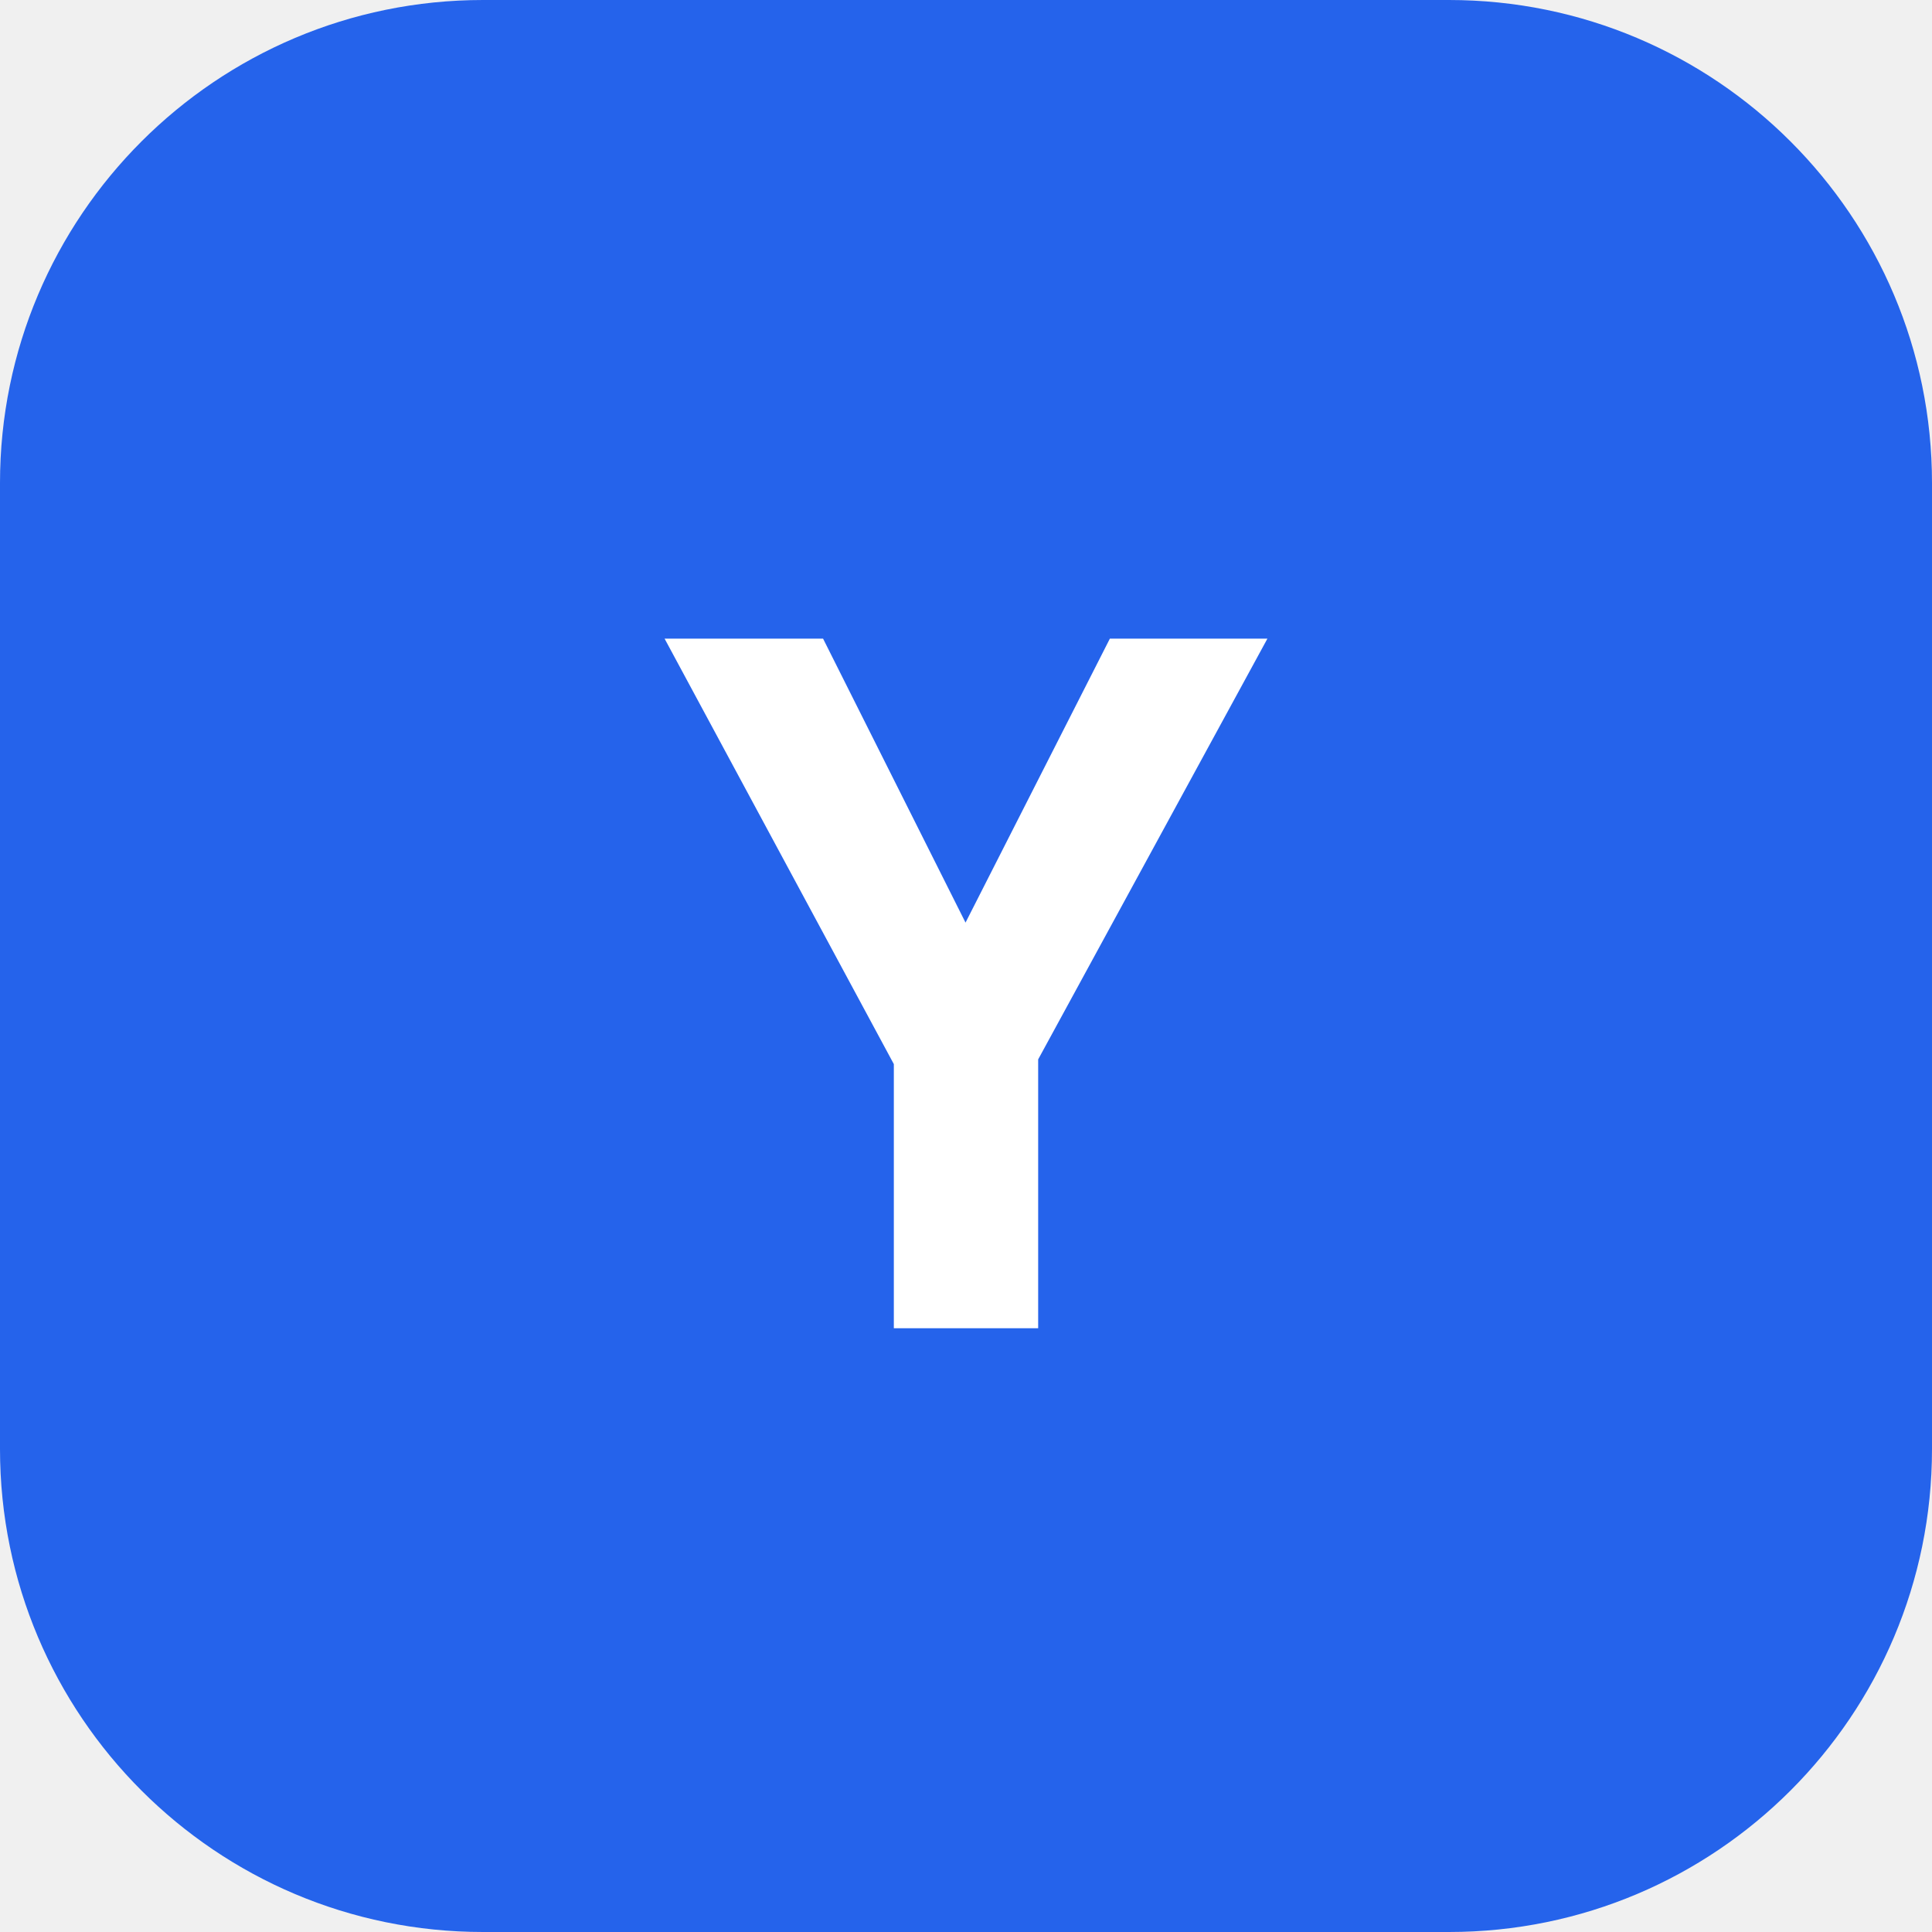
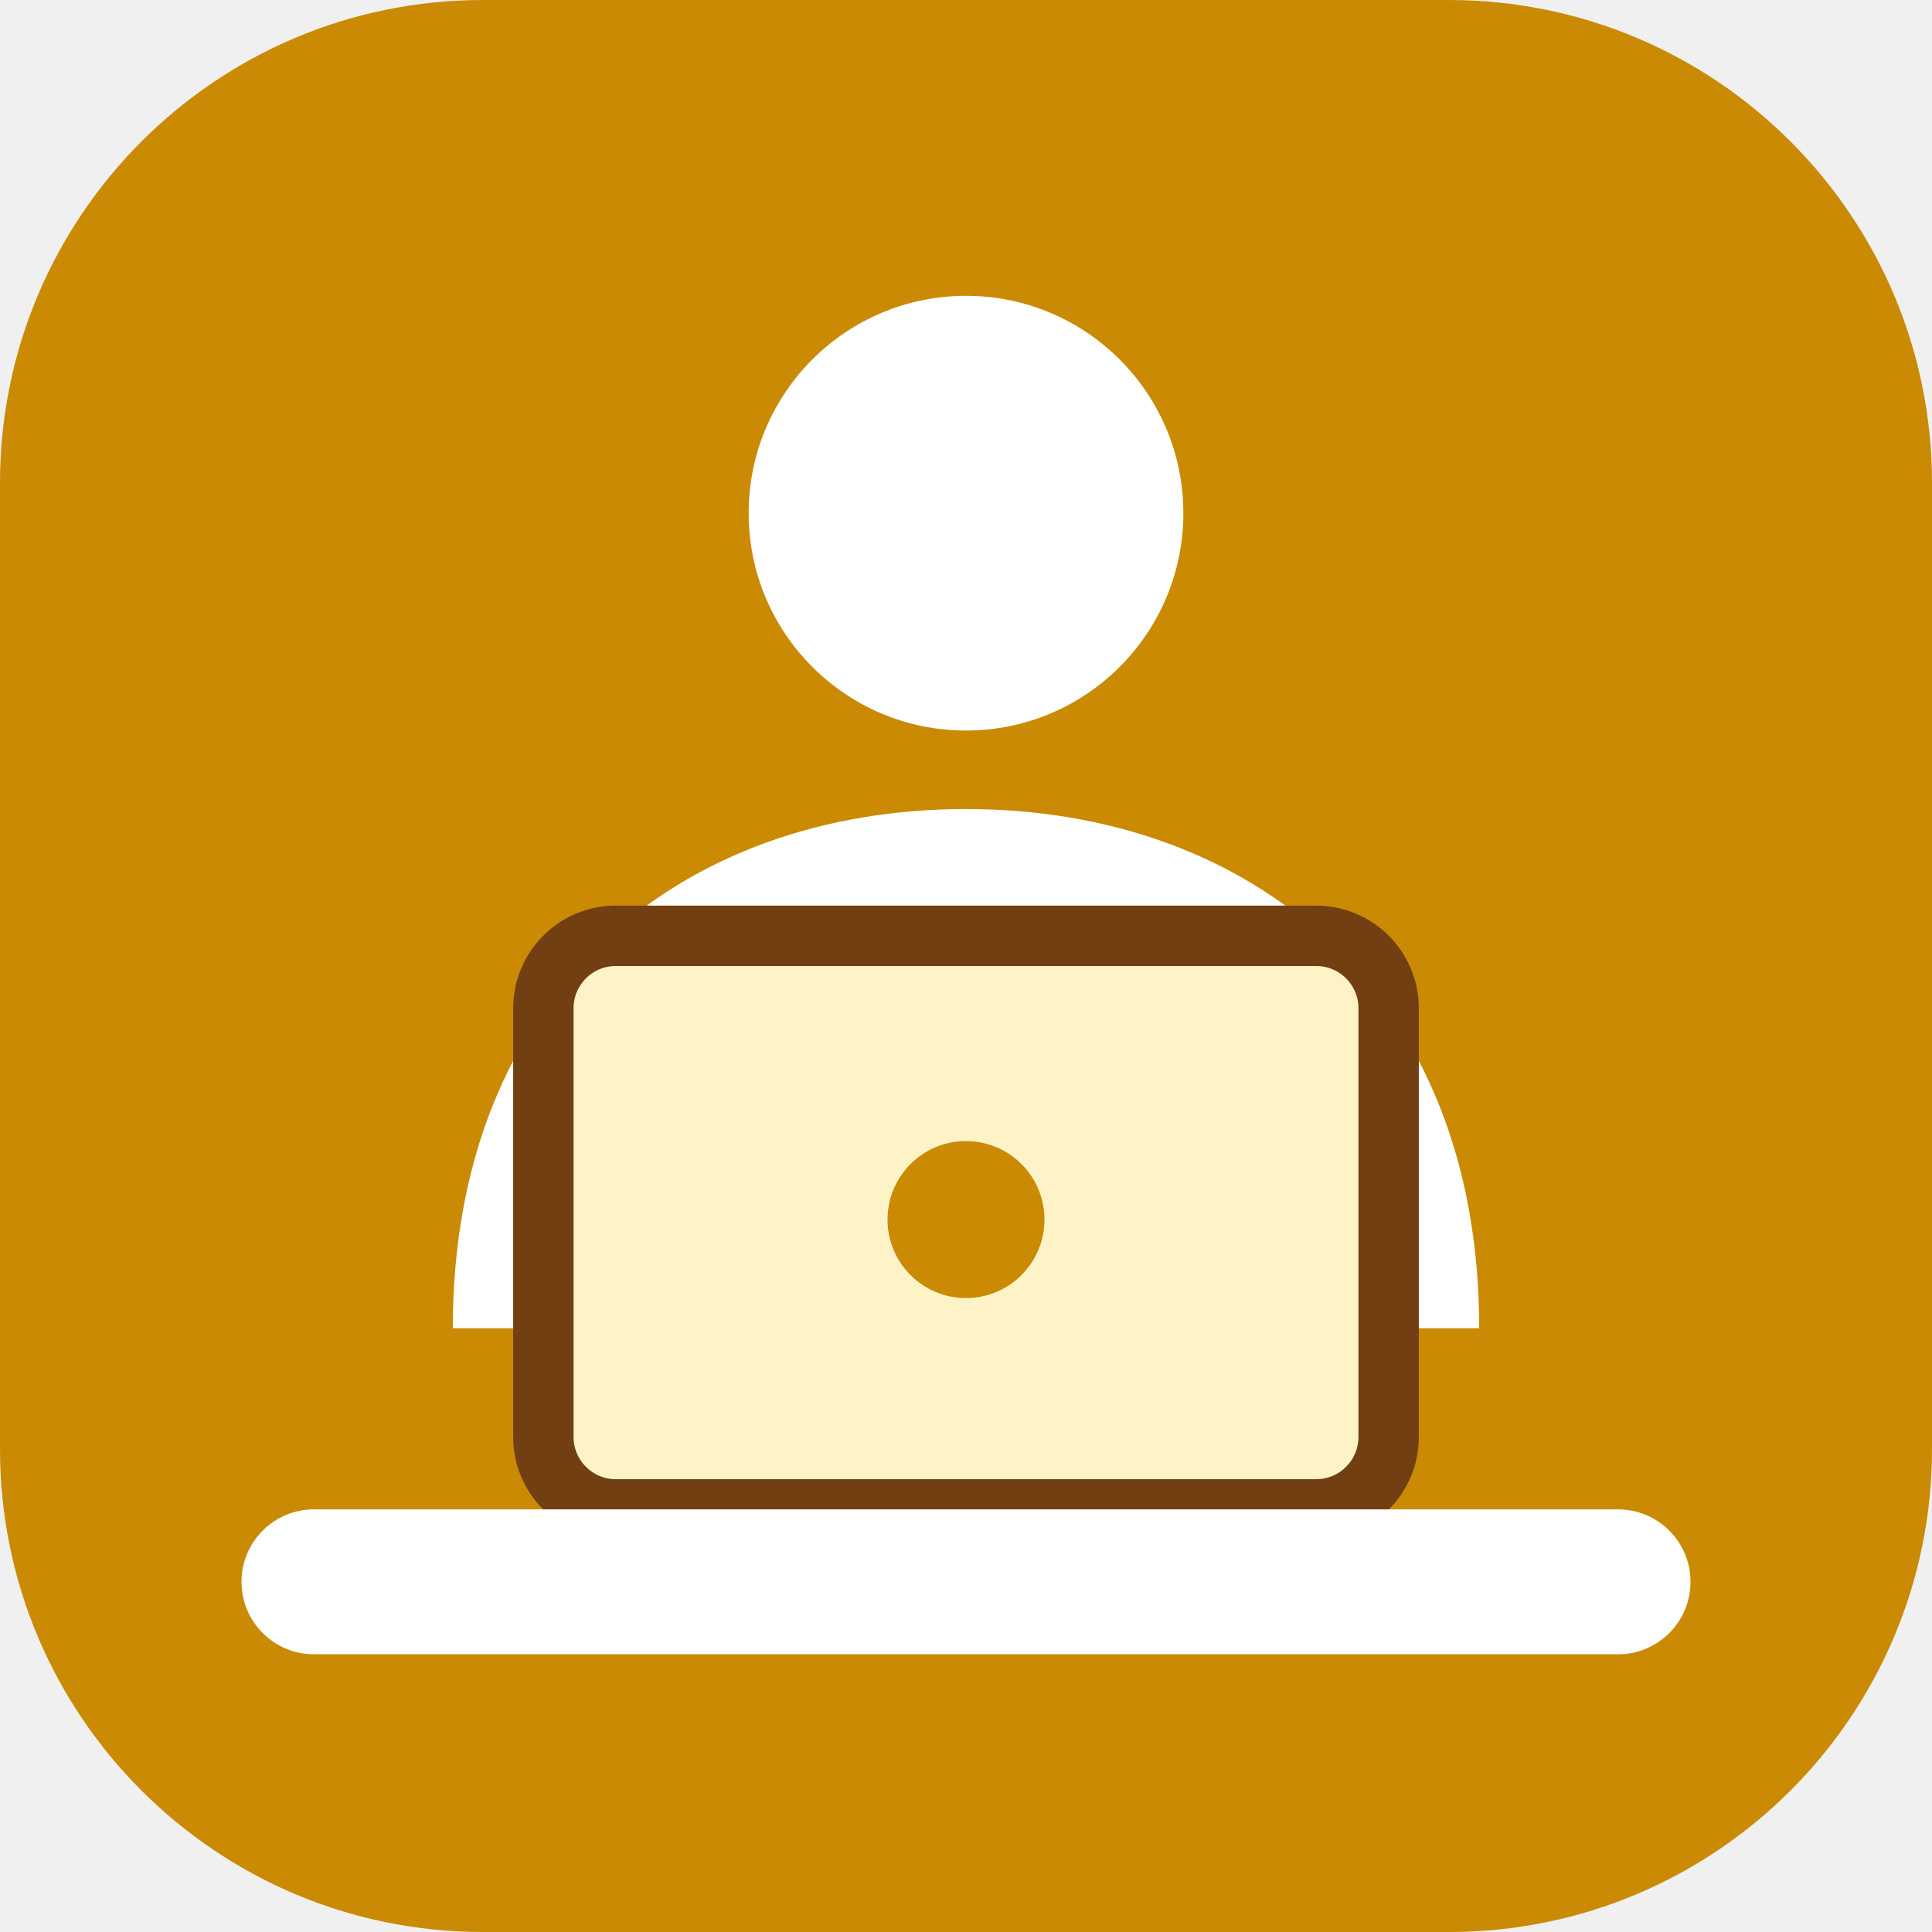
<svg xmlns="http://www.w3.org/2000/svg" viewBox="0 0 32 32">
-   <rect width="32" height="32" rx="8" fill="#2563eb" />
-   <text x="16" y="22" font-family="sans-serif" font-size="16" font-weight="700" fill="#fff" text-anchor="middle">Y</text>
+   <rect width="32" height="32" rx="8" fill="#ca8a04" />
+   <circle cx="16" cy="8.5" r="3.6" fill="#fff" />
+   <path d="M7.5 22c0-5.6 3.8-8.6 8.5-8.6s8.5 3 8.5 8.6z" fill="#fff" />
+   <rect x="9" y="15.5" width="14" height="9.5" rx="1.2" fill="#fef3c7" stroke="#713f12" stroke-width="1" />
+   <circle cx="16" cy="20.2" r="1.3" fill="#ca8a04" />
+   <rect x="4" y="25" width="24" height="2.4" rx="1.2" fill="#fff" />
</svg>
